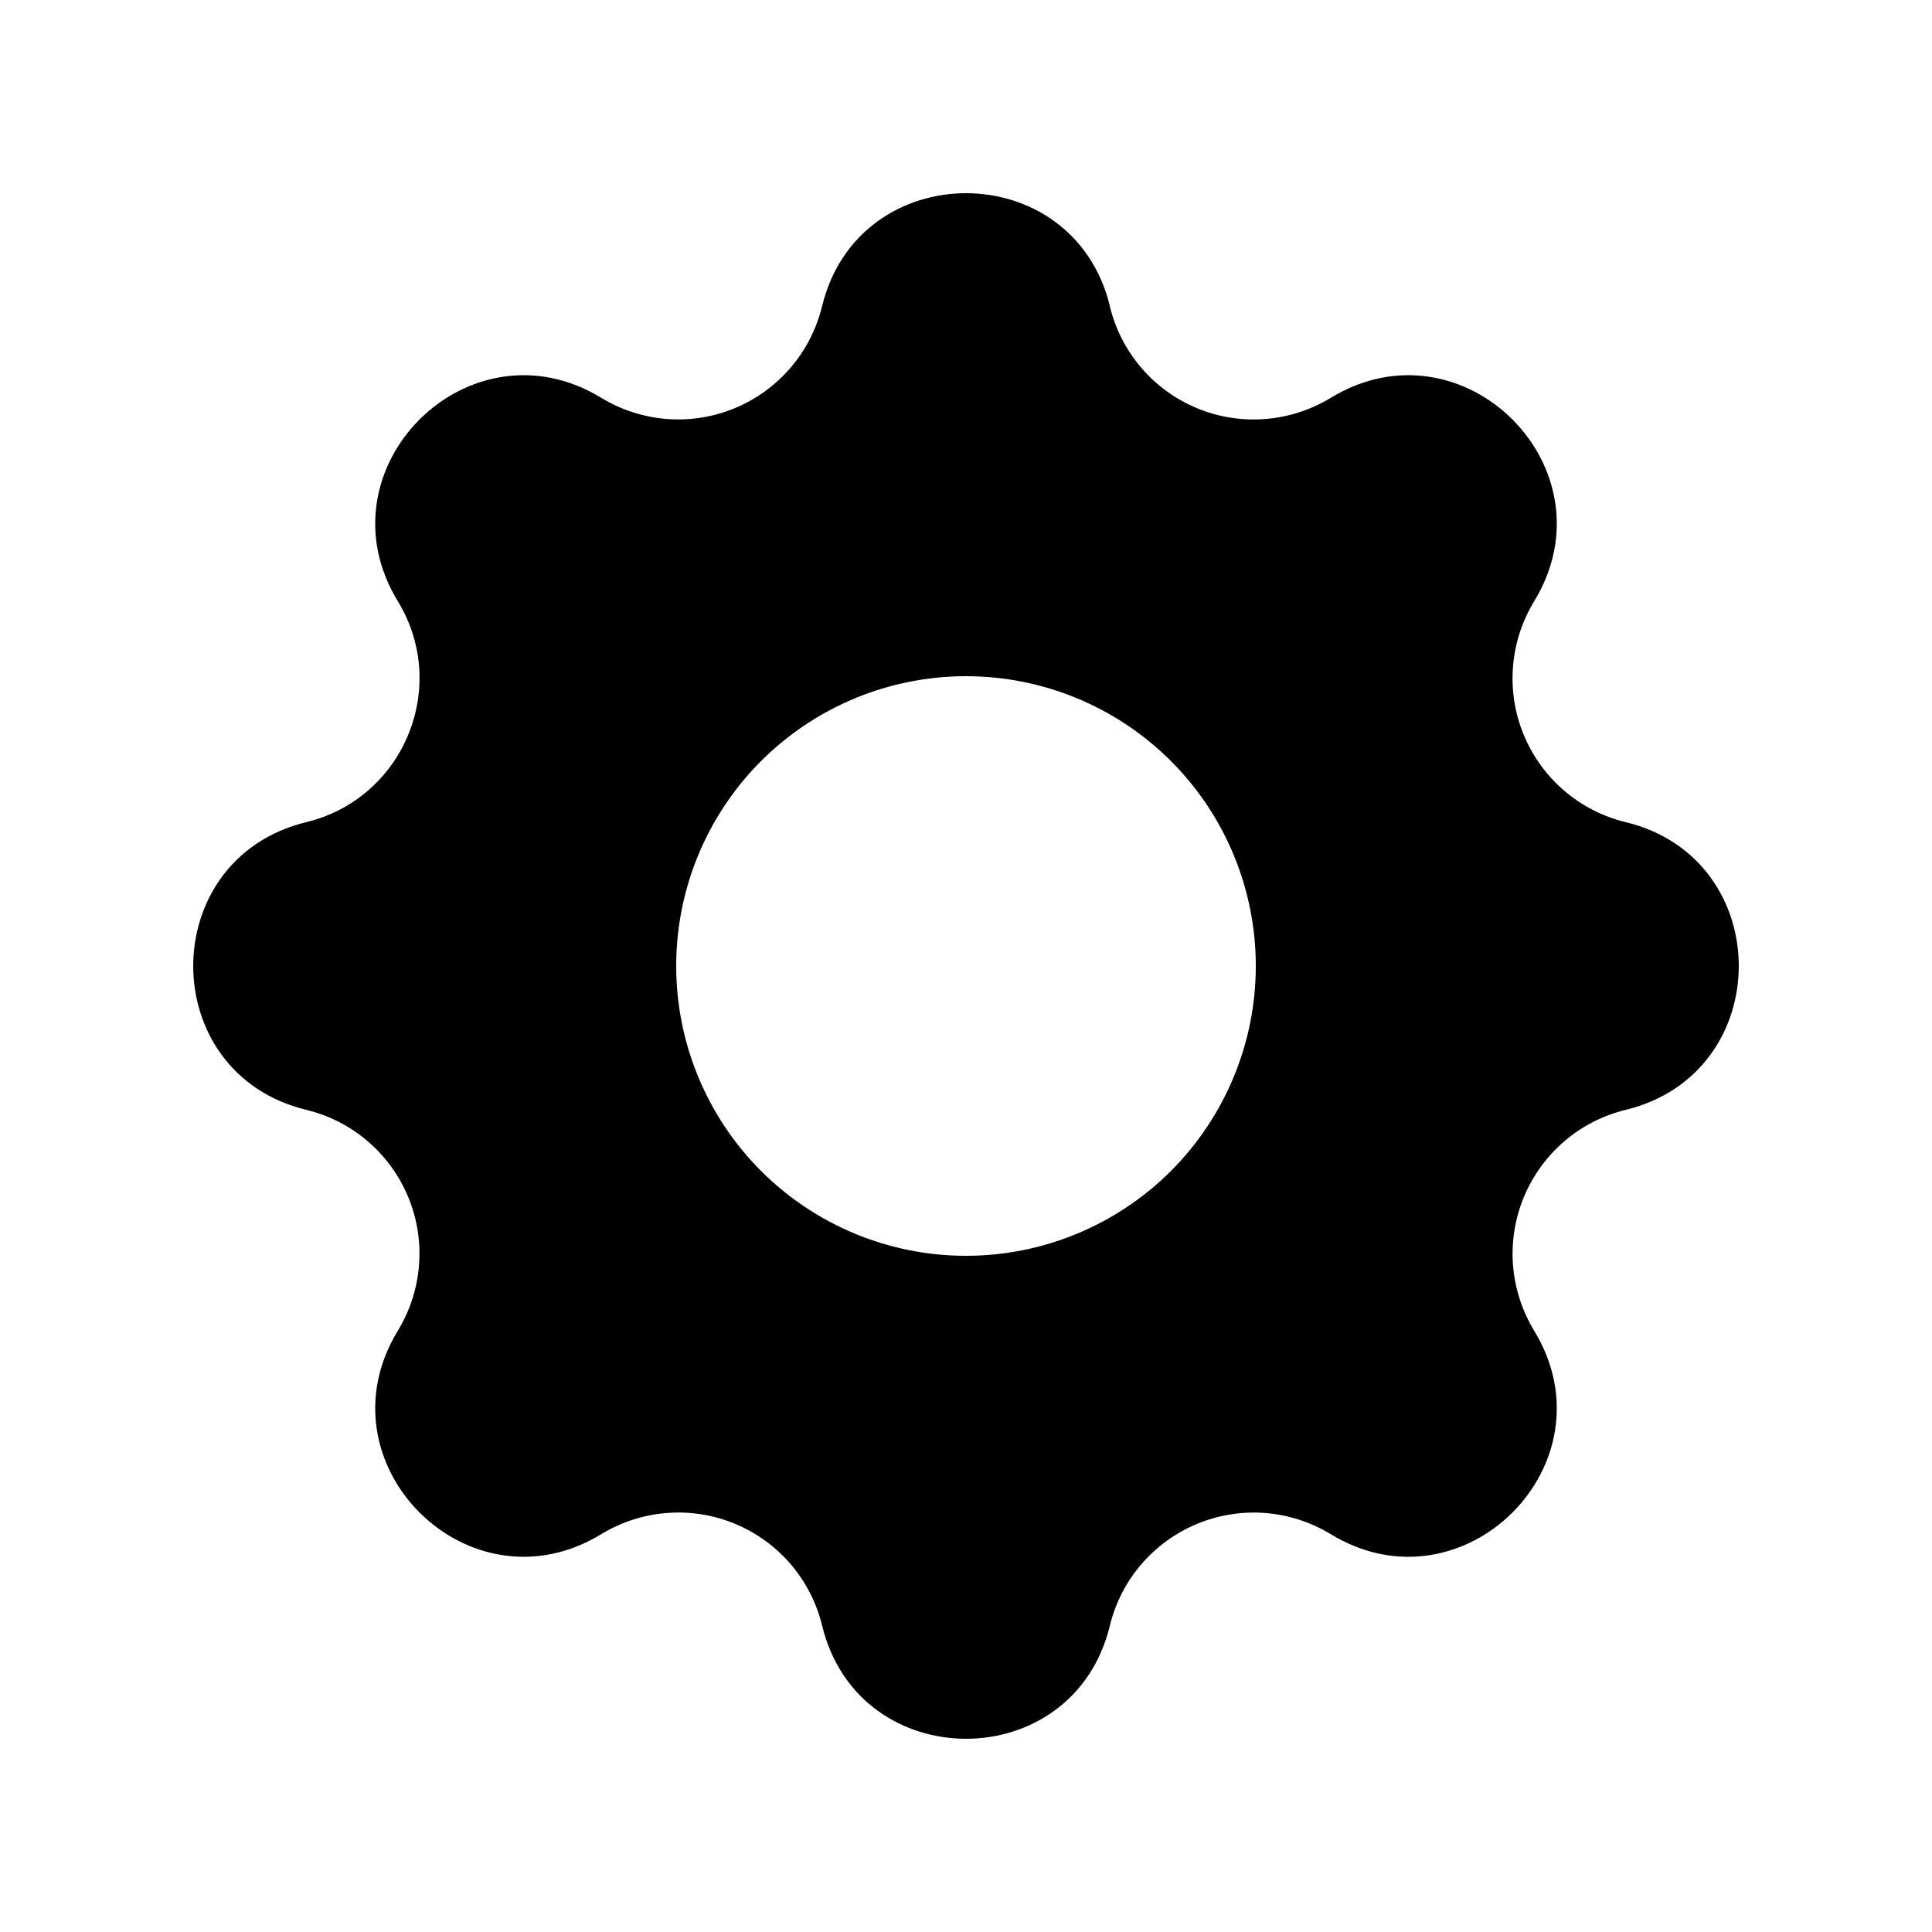
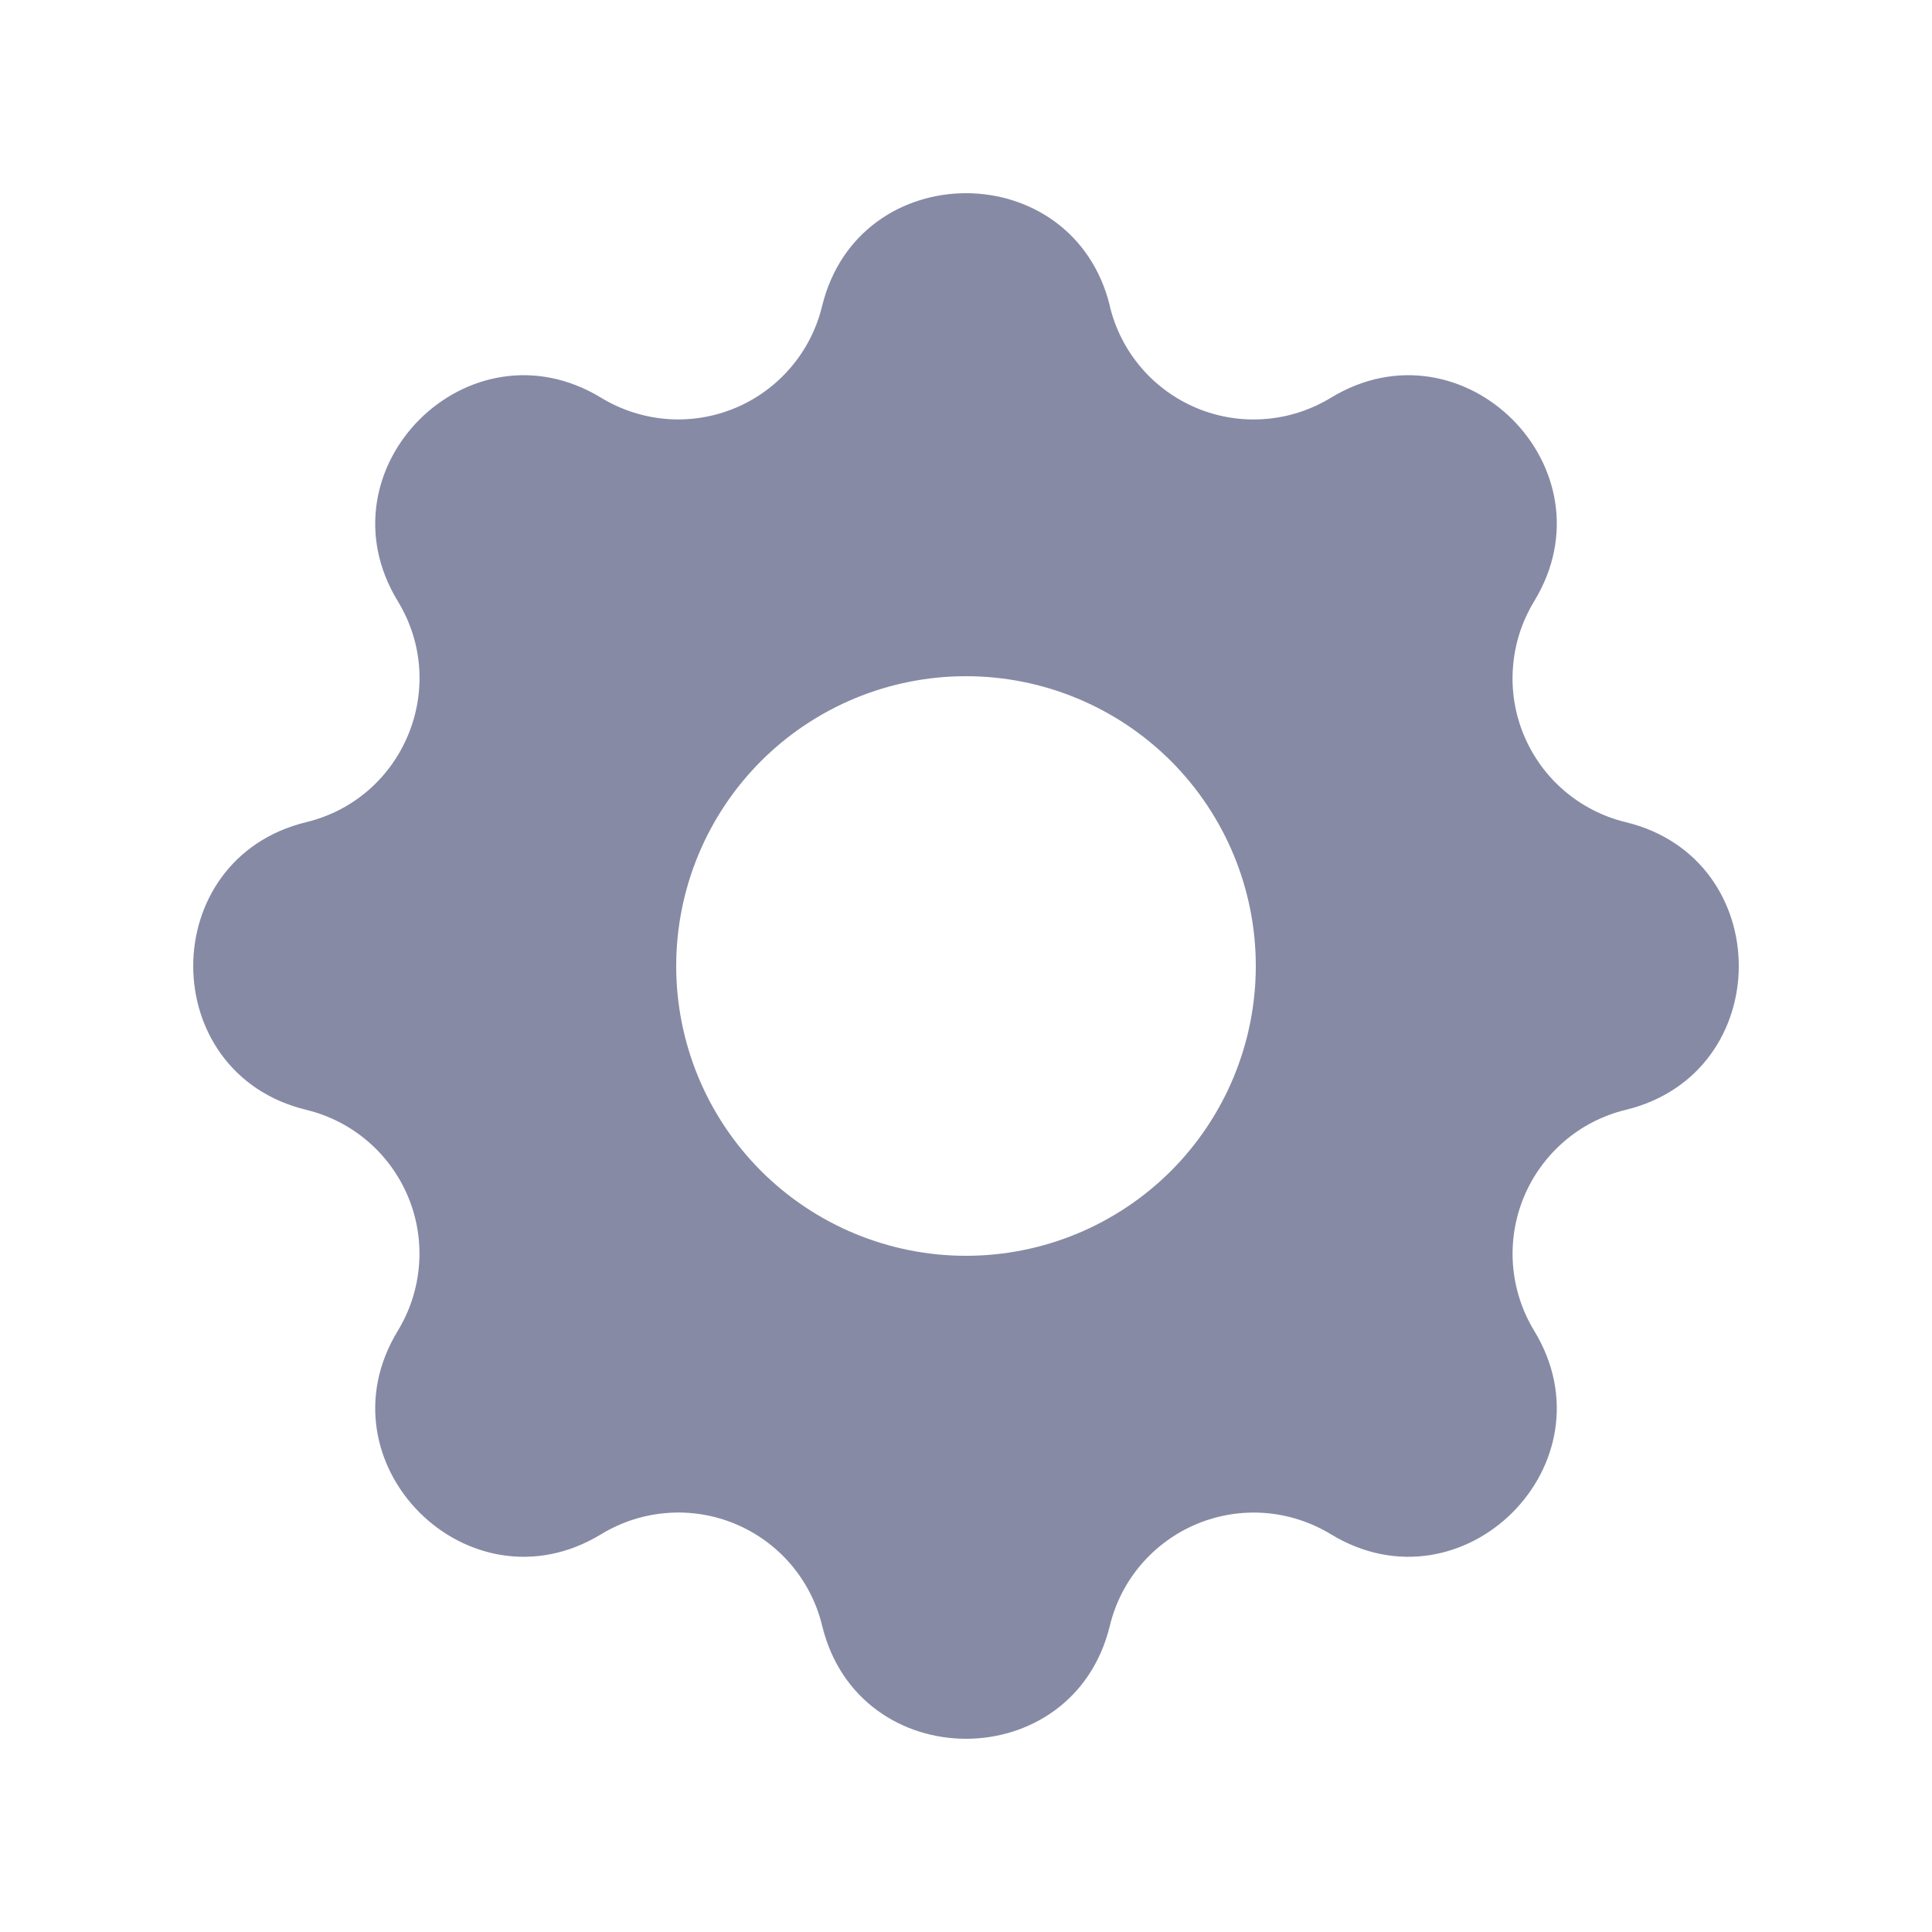
<svg xmlns="http://www.w3.org/2000/svg" width="24" height="24" viewBox="0 0 24 24" fill="none">
-   <path fill-rule="evenodd" clip-rule="evenodd" d="M13.788 3.804C13.332 1.932 10.668 1.932 10.212 3.804C10.144 4.085 10.01 4.347 9.822 4.566C9.634 4.786 9.397 4.959 9.129 5.07C8.862 5.181 8.572 5.227 8.284 5.205C7.995 5.182 7.716 5.092 7.469 4.942C5.822 3.938 3.938 5.822 4.942 7.469C5.59 8.532 5.015 9.919 3.805 10.213C1.932 10.668 1.932 13.333 3.805 13.787C4.087 13.855 4.348 13.989 4.568 14.177C4.788 14.365 4.96 14.603 5.071 14.87C5.182 15.138 5.228 15.428 5.205 15.716C5.183 16.005 5.092 16.284 4.942 16.531C3.938 18.178 5.822 20.062 7.469 19.058C7.716 18.908 7.995 18.817 8.284 18.795C8.572 18.772 8.862 18.818 9.13 18.929C9.397 19.04 9.635 19.212 9.823 19.432C10.011 19.652 10.145 19.913 10.213 20.195C10.668 22.068 13.333 22.068 13.787 20.195C13.855 19.914 13.989 19.652 14.177 19.433C14.366 19.213 14.603 19.041 14.87 18.93C15.138 18.819 15.428 18.773 15.716 18.795C16.005 18.818 16.284 18.908 16.531 19.058C18.178 20.062 20.062 18.178 19.058 16.531C18.908 16.284 18.818 16.005 18.795 15.716C18.773 15.428 18.819 15.138 18.93 14.87C19.041 14.603 19.213 14.366 19.433 14.177C19.652 13.989 19.914 13.855 20.195 13.787C22.068 13.332 22.068 10.667 20.195 10.213C19.913 10.145 19.652 10.011 19.432 9.823C19.212 9.635 19.04 9.397 18.929 9.13C18.818 8.862 18.772 8.572 18.795 8.284C18.817 7.995 18.908 7.716 19.058 7.469C20.062 5.822 18.178 3.938 16.531 4.942C16.284 5.092 16.005 5.183 15.716 5.205C15.428 5.228 15.138 5.182 14.87 5.071C14.603 4.96 14.365 4.788 14.177 4.568C13.989 4.348 13.855 4.087 13.787 3.805L13.788 3.804ZM12 15.6C12.955 15.6 13.87 15.221 14.546 14.546C15.221 13.87 15.6 12.955 15.6 12C15.6 11.045 15.221 10.13 14.546 9.454C13.87 8.779 12.955 8.4 12 8.4C11.045 8.4 10.13 8.779 9.454 9.454C8.779 10.13 8.4 11.045 8.4 12C8.4 12.955 8.779 13.87 9.454 14.546C10.13 15.221 11.045 15.6 12 15.6Z" fill="black" />
+   <path fill-rule="evenodd" clip-rule="evenodd" d="M13.788 3.804C13.332 1.932 10.668 1.932 10.212 3.804C10.144 4.085 10.01 4.347 9.822 4.566C9.634 4.786 9.397 4.959 9.129 5.07C8.862 5.181 8.572 5.227 8.284 5.205C7.995 5.182 7.716 5.092 7.469 4.942C5.822 3.938 3.938 5.822 4.942 7.469C5.59 8.532 5.015 9.919 3.805 10.213C1.932 10.668 1.932 13.333 3.805 13.787C4.087 13.855 4.348 13.989 4.568 14.177C4.788 14.365 4.96 14.603 5.071 14.87C5.182 15.138 5.228 15.428 5.205 15.716C5.183 16.005 5.092 16.284 4.942 16.531C3.938 18.178 5.822 20.062 7.469 19.058C7.716 18.908 7.995 18.817 8.284 18.795C8.572 18.772 8.862 18.818 9.13 18.929C9.397 19.04 9.635 19.212 9.823 19.432C10.011 19.652 10.145 19.913 10.213 20.195C10.668 22.068 13.333 22.068 13.787 20.195C13.855 19.914 13.989 19.652 14.177 19.433C14.366 19.213 14.603 19.041 14.87 18.93C15.138 18.819 15.428 18.773 15.716 18.795C16.005 18.818 16.284 18.908 16.531 19.058C18.178 20.062 20.062 18.178 19.058 16.531C18.908 16.284 18.818 16.005 18.795 15.716C18.773 15.428 18.819 15.138 18.93 14.87C19.041 14.603 19.213 14.366 19.433 14.177C19.652 13.989 19.914 13.855 20.195 13.787C22.068 13.332 22.068 10.667 20.195 10.213C19.913 10.145 19.652 10.011 19.432 9.823C19.212 9.635 19.04 9.397 18.929 9.13C18.818 8.862 18.772 8.572 18.795 8.284C18.817 7.995 18.908 7.716 19.058 7.469C20.062 5.822 18.178 3.938 16.531 4.942C16.284 5.092 16.005 5.183 15.716 5.205C15.428 5.228 15.138 5.182 14.87 5.071C14.603 4.96 14.365 4.788 14.177 4.568C13.989 4.348 13.855 4.087 13.787 3.805L13.788 3.804ZM12 15.6C12.955 15.6 13.87 15.221 14.546 14.546C15.221 13.87 15.6 12.955 15.6 12C15.6 11.045 15.221 10.13 14.546 9.454C13.87 8.779 12.955 8.4 12 8.4C11.045 8.4 10.13 8.779 9.454 9.454C8.779 10.13 8.4 11.045 8.4 12C8.4 12.955 8.779 13.87 9.454 14.546C10.13 15.221 11.045 15.6 12 15.6Z" fill="#868AA5" />
</svg>
